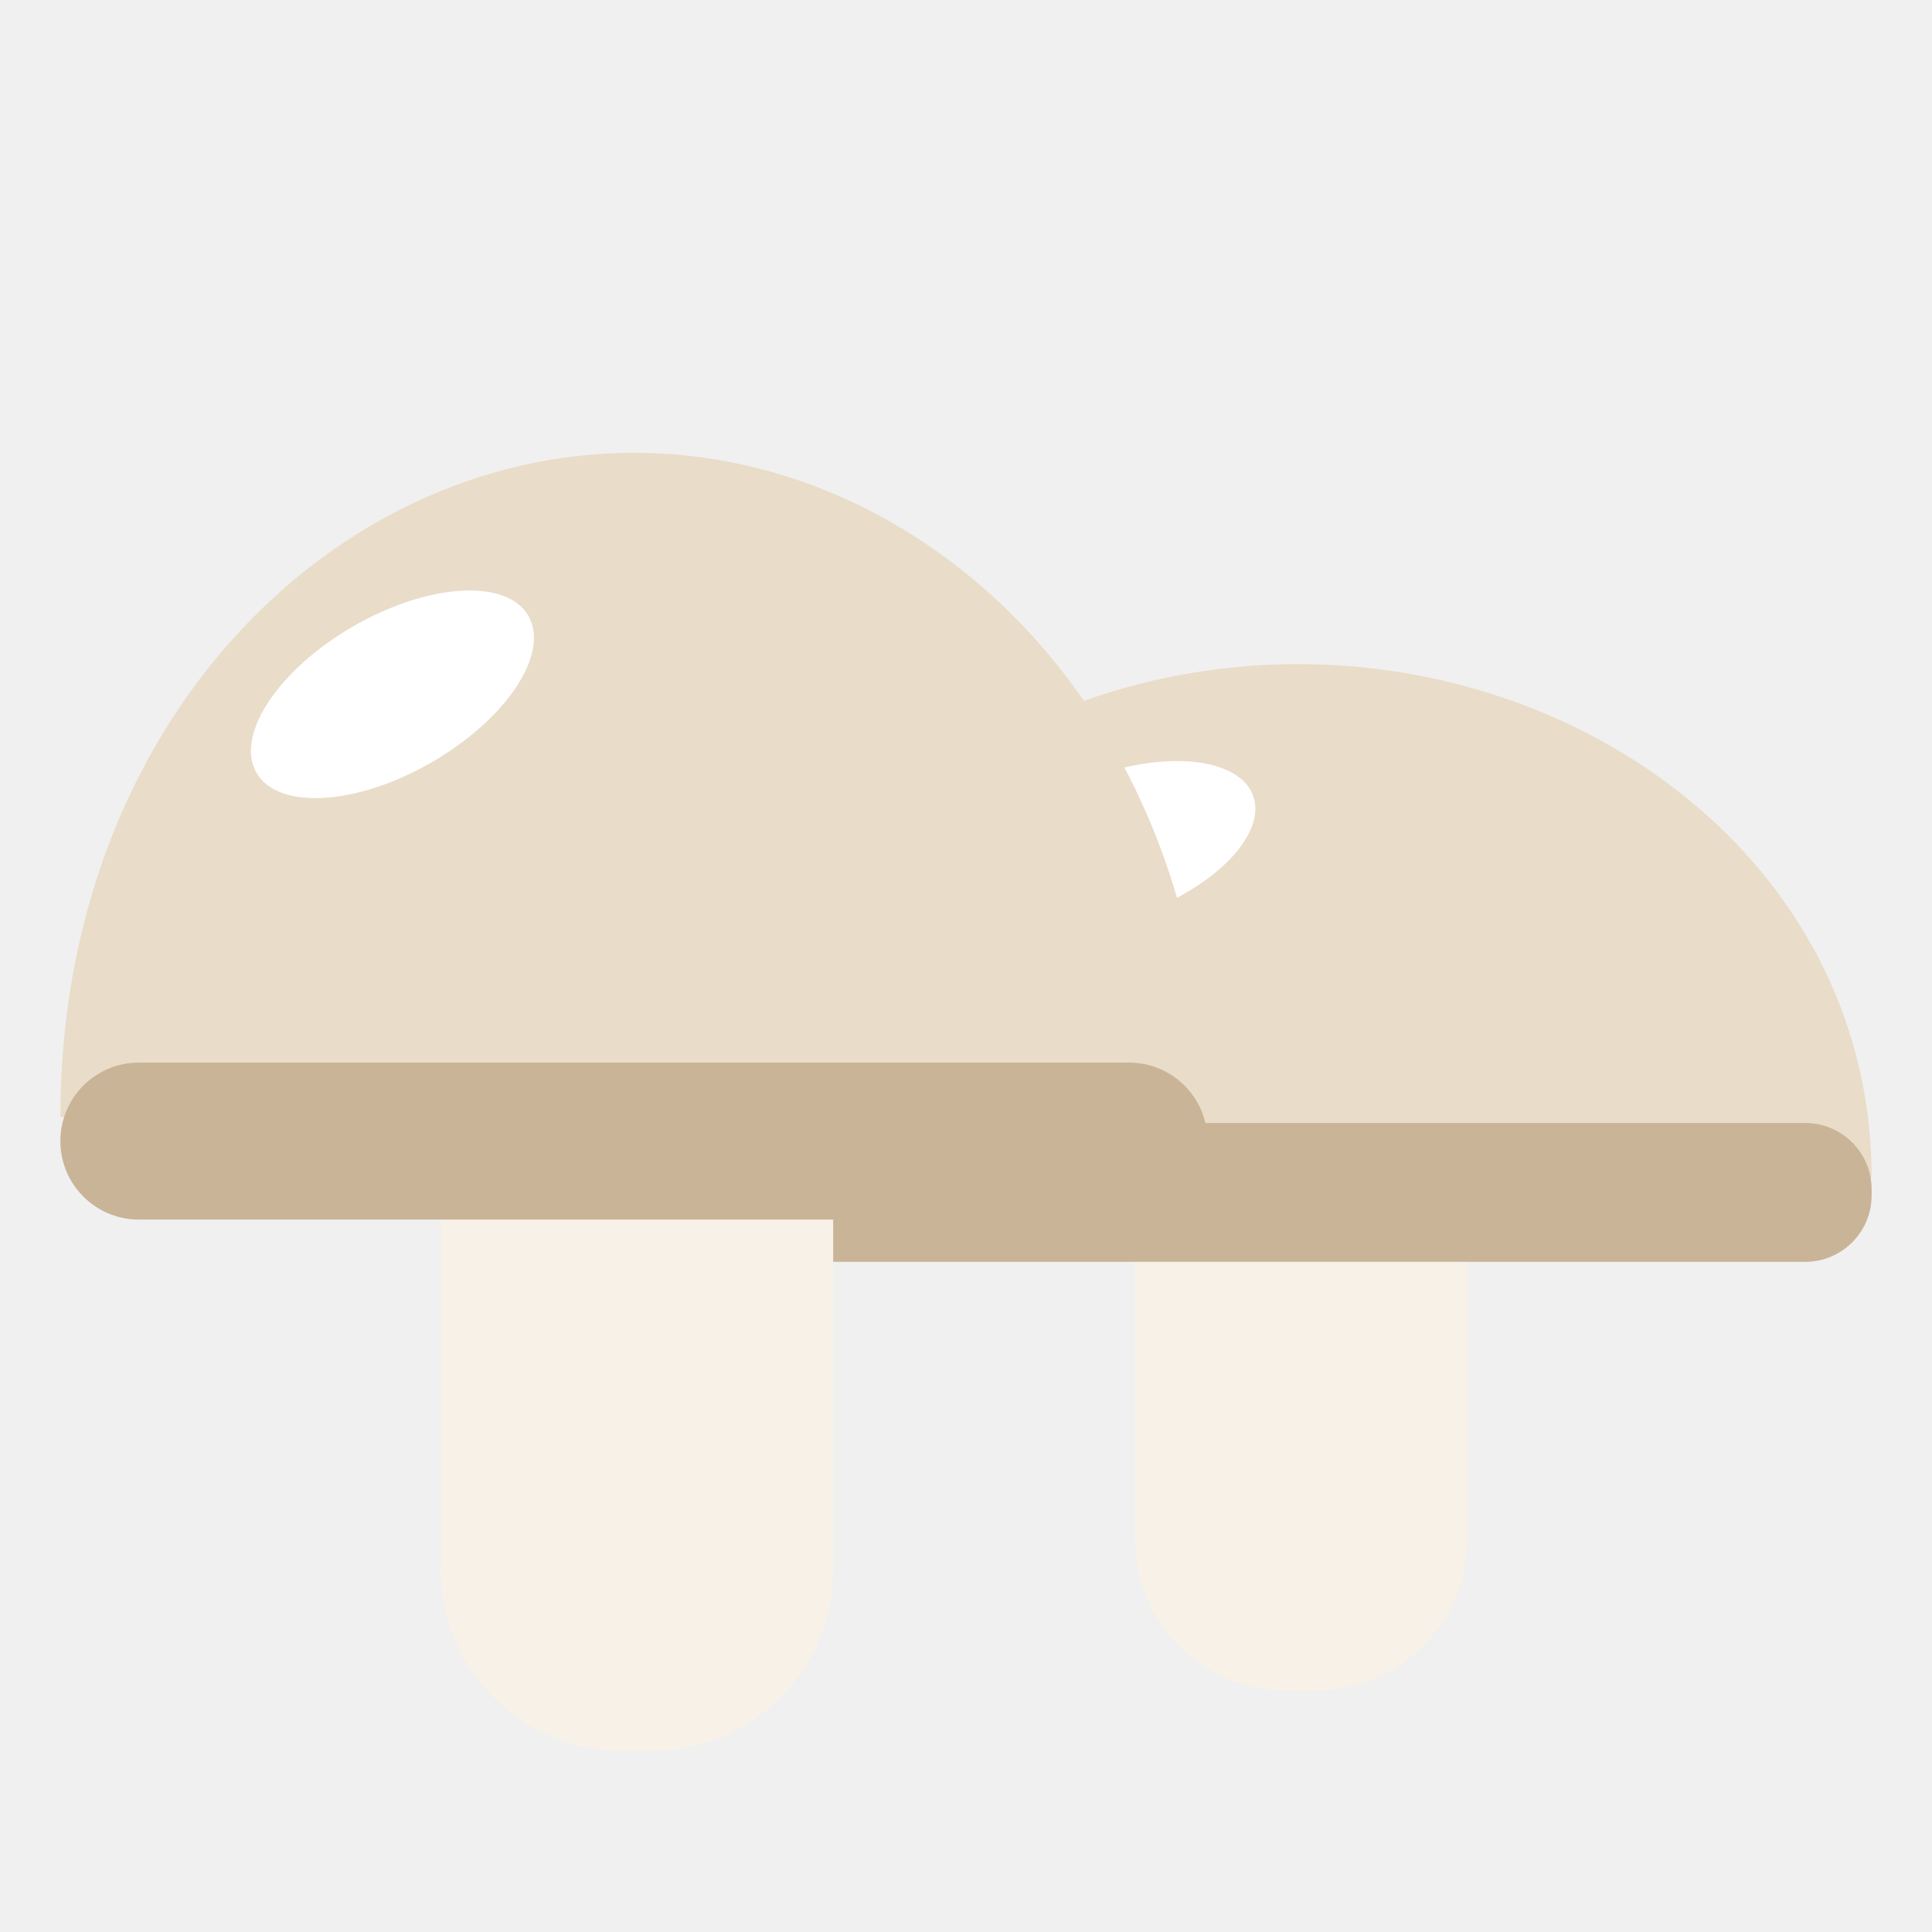
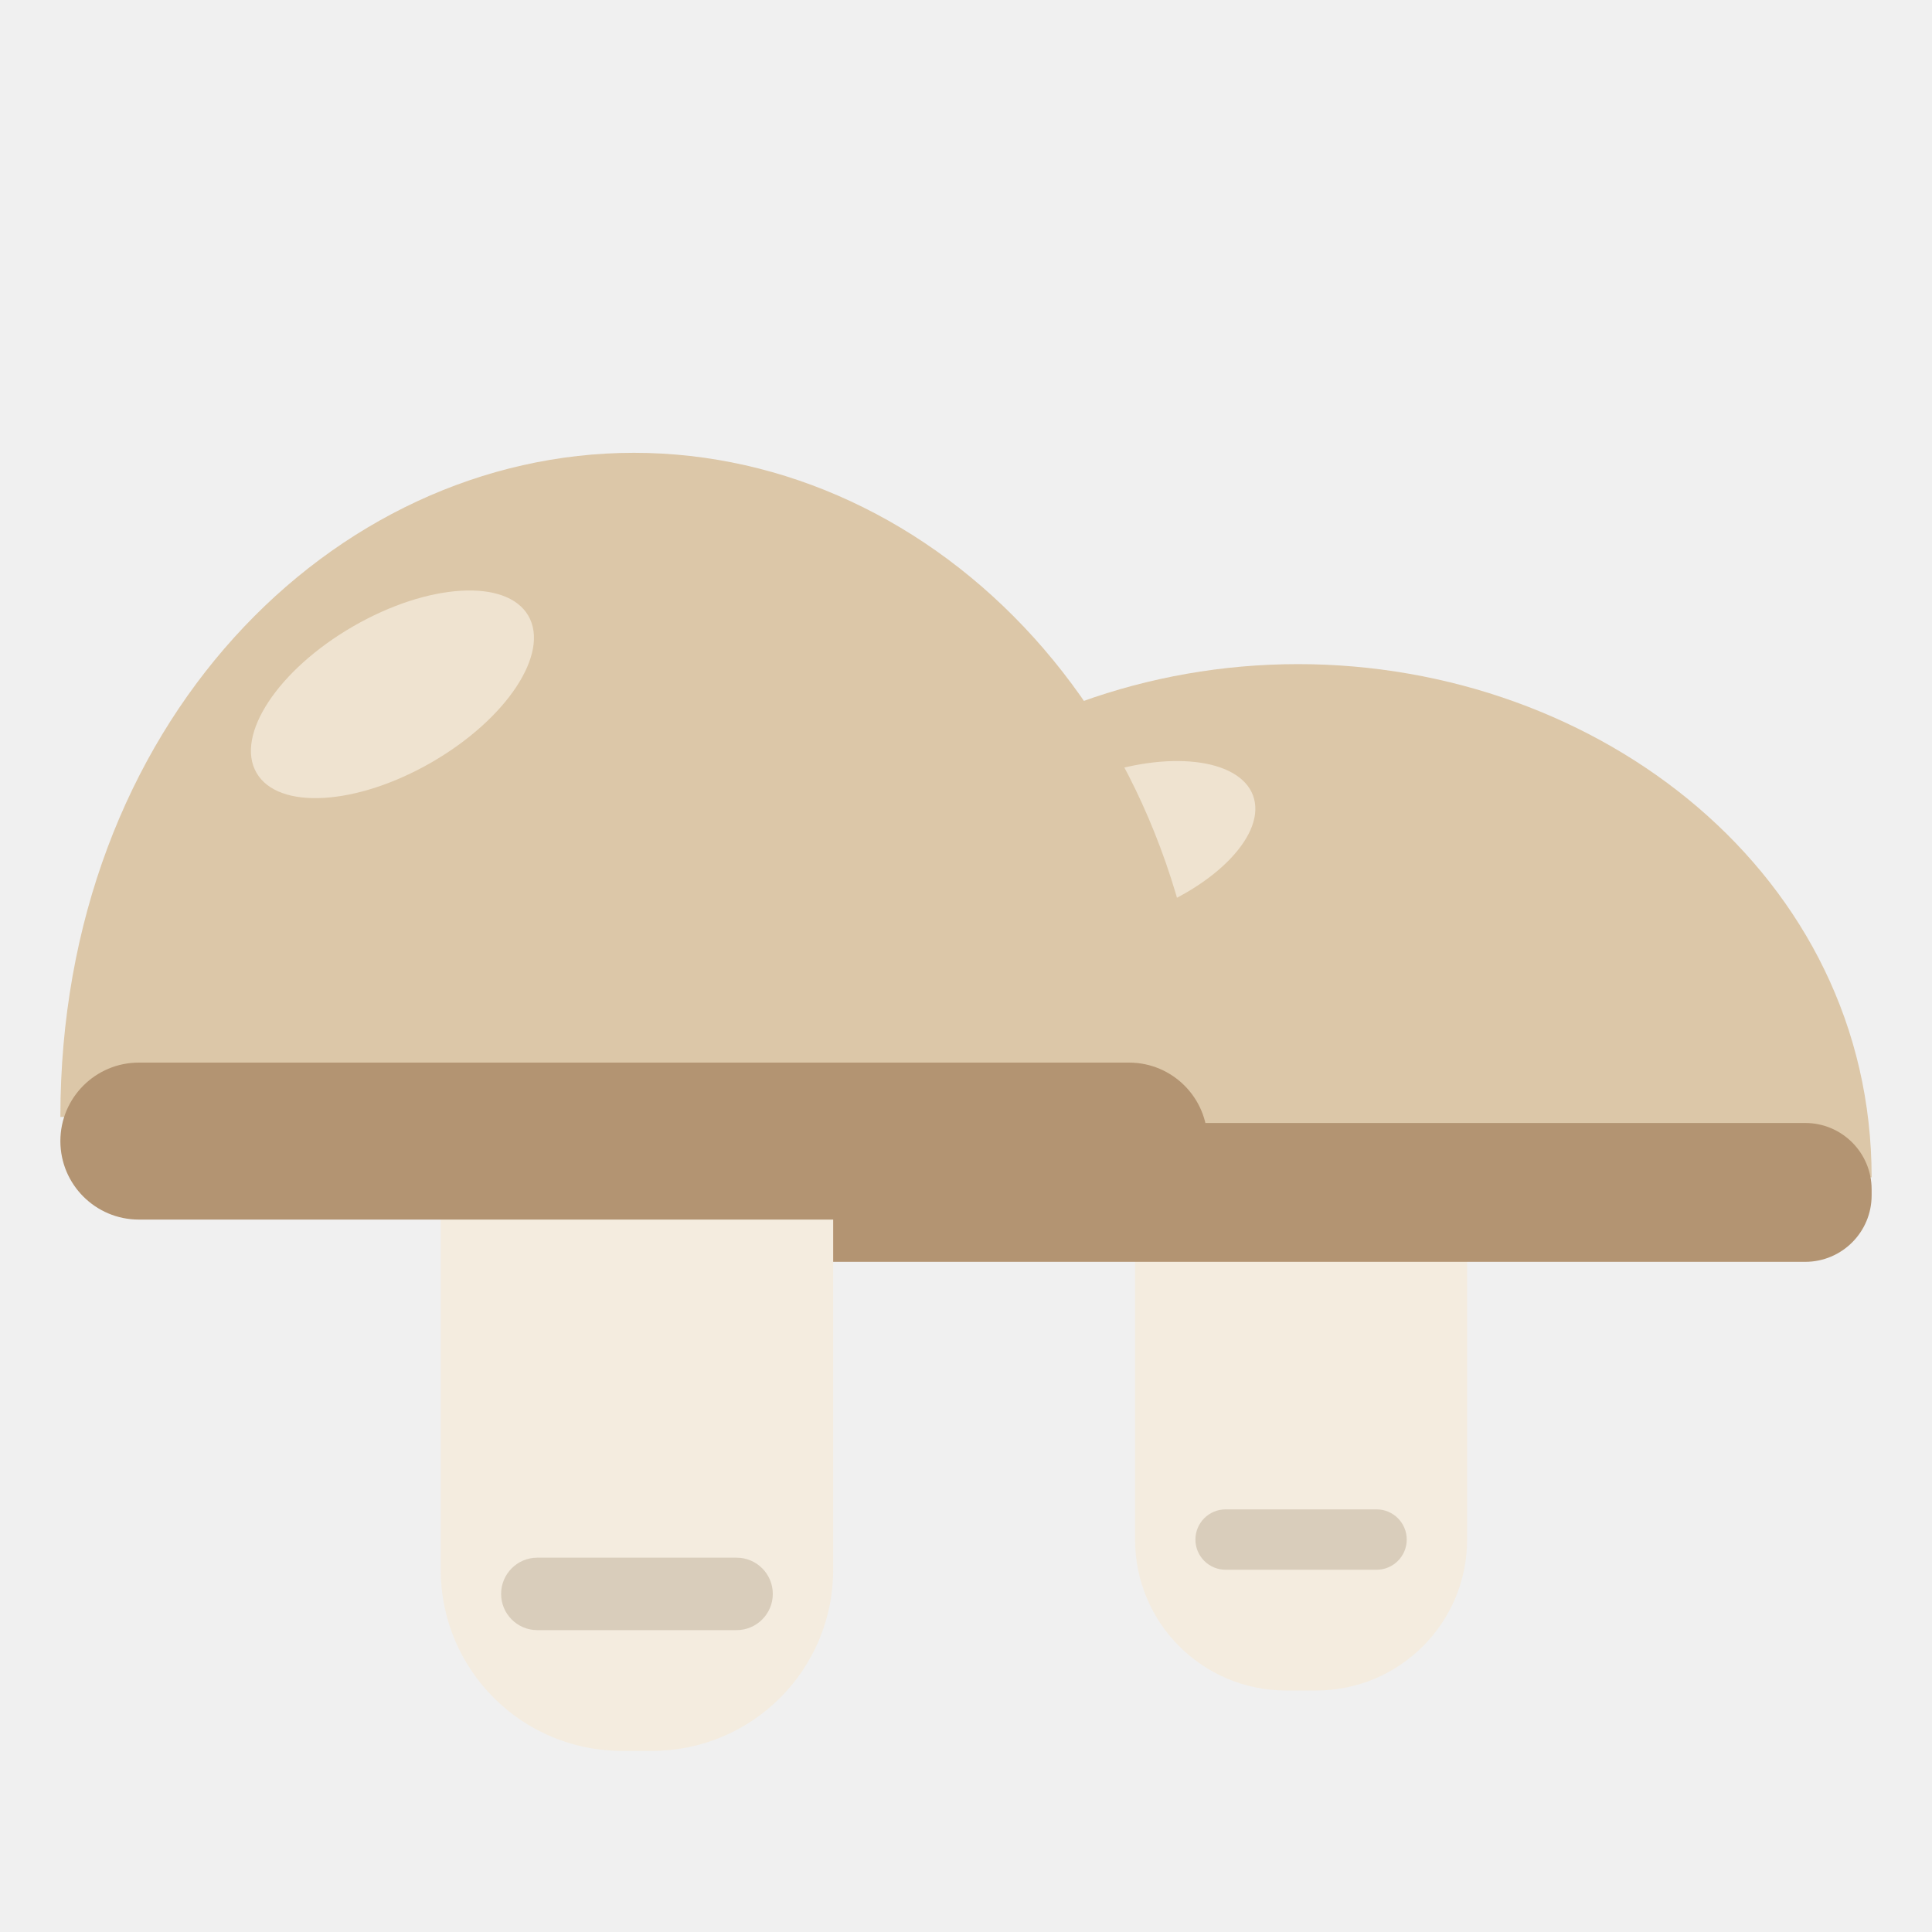
<svg xmlns="http://www.w3.org/2000/svg" width="32" height="32" viewBox="0 0 32 32" fill="none">
-   <rect x="18.8" y="17" width="5.5" height="11" rx="2.5" fill="#F7F1E8" />
-   <path d="M12 19.5C12 14.5 16.5 11 21.5 11C26.5 11 31 14.5 31 19.5Z" fill="#E9DCC9" />
-   <rect x="12" y="18.6" width="19" height="2.3" rx="1.1" fill="#C9B497" />
-   <ellipse cx="18.5" cy="14" rx="2.4" ry="1.2" fill="#FFFFFF" transform="rotate(-20 18.5 14)" />
-   <rect x="7.3" y="16" width="6.5" height="13" rx="3" fill="#F7F1E8" />
-   <path d="M1 18.5C1 12 5.5 7.5 10.5 7.5C15.5 7.5 20 12 20 18.5Z" fill="#E9DCC9" />
-   <rect x="1" y="17.6" width="19" height="2.6" rx="1.3" fill="#C9B497" />
-   <ellipse cx="6.5" cy="11.5" rx="2.6" ry="1.3" fill="#FFFFFF" transform="rotate(-30 6.5 11.5)" />
+   <rect x="18.8" y="17" width="5.5" height="11" rx="2.5" fill="#F4ECDF" />
+   <path d="M12 19.5C12 14.5 16.5 11 21.5 11C26.5 11 31 14.5 31 19.5Z" fill="#DCC7A8" />
+   <rect x="12" y="18.6" width="19" height="2.3" rx="1.1" fill="#B39472" />
+   <ellipse cx="18.5" cy="14" rx="2.4" ry="1.2" fill="#EFE3D0" transform="rotate(-20 18.5 14)" />
+   <rect x="7.3" y="16" width="6.5" height="13" rx="3" fill="#F4ECDF" />
+   <path d="M1 18.5C1 12 5.5 7.5 10.5 7.5C15.5 7.5 20 12 20 18.5Z" fill="#DCC7A8" />
+   <rect x="1" y="17.6" width="19" height="2.6" rx="1.3" fill="#B39472" />
+   <ellipse cx="6.5" cy="11.5" rx="2.6" ry="1.3" fill="#EFE3D0" transform="rotate(-30 6.5 11.5)" />
+   <rect x="8.3" y="25.8" width="4.5" height="1.2" rx="0.6" fill="#D9CDBB" />
+   <rect x="19.8" y="25" width="3.5" height="1" rx="0.5" fill="#D9CDBB" />
</svg>
